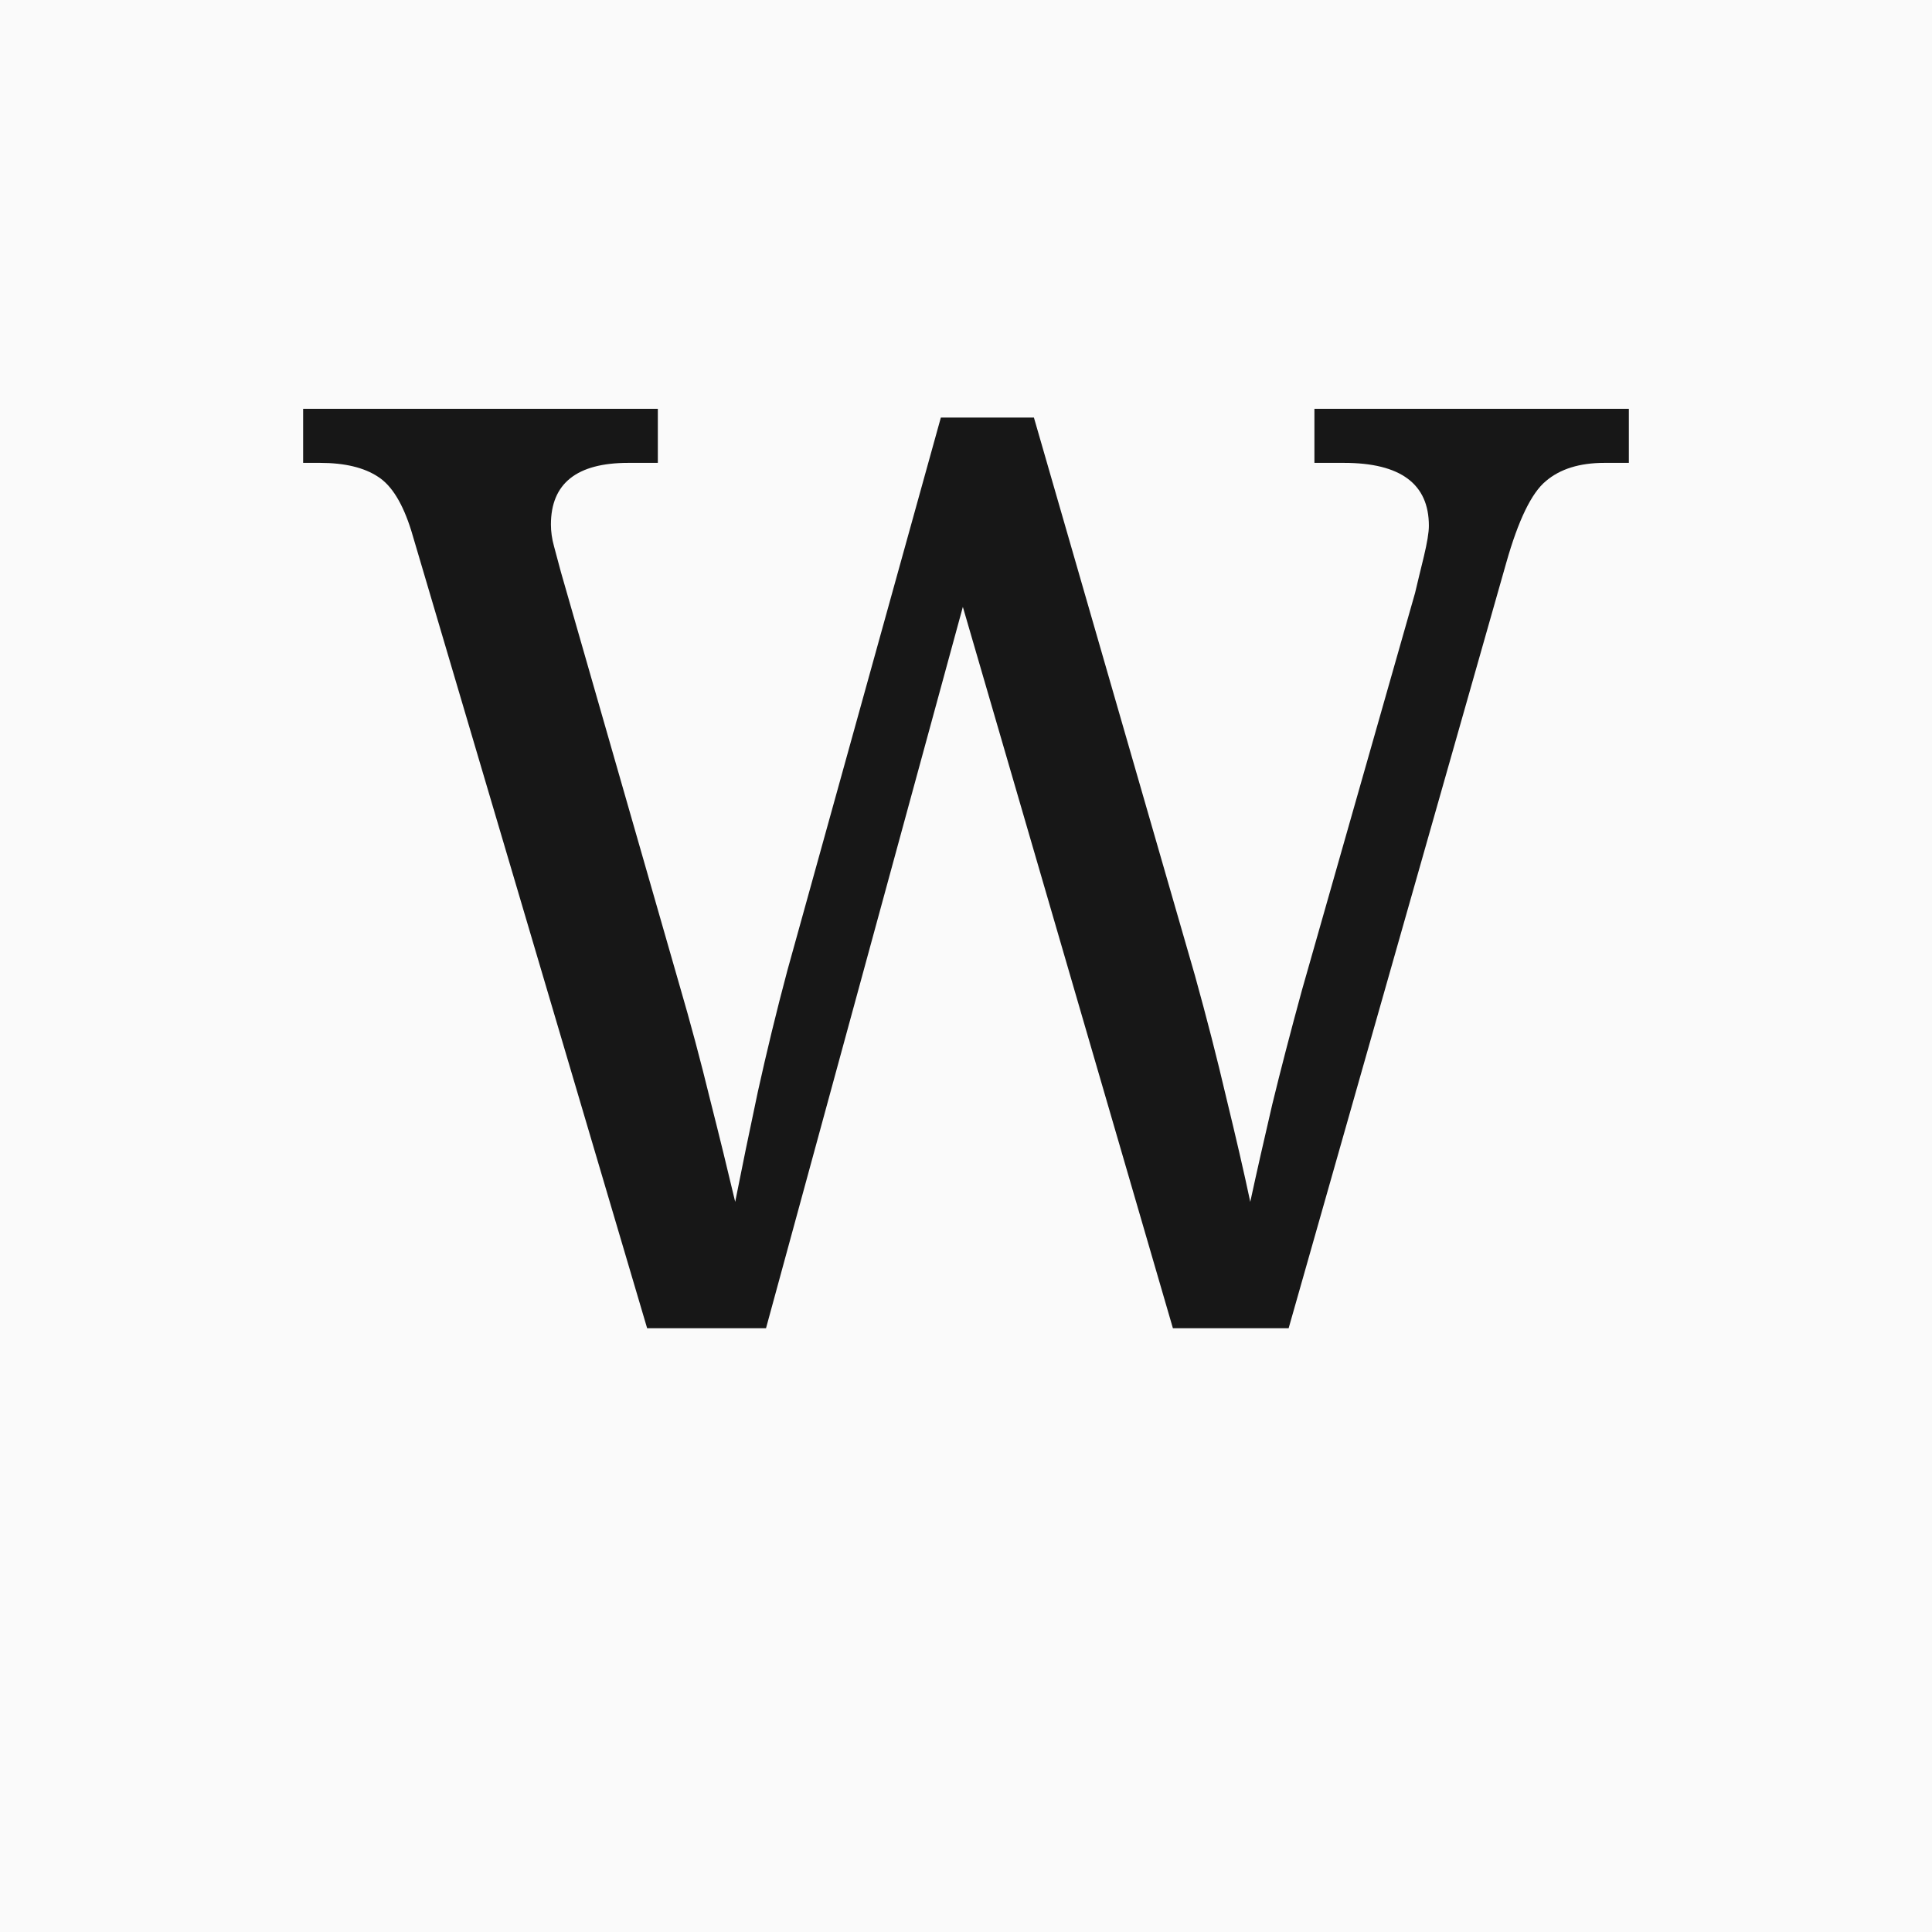
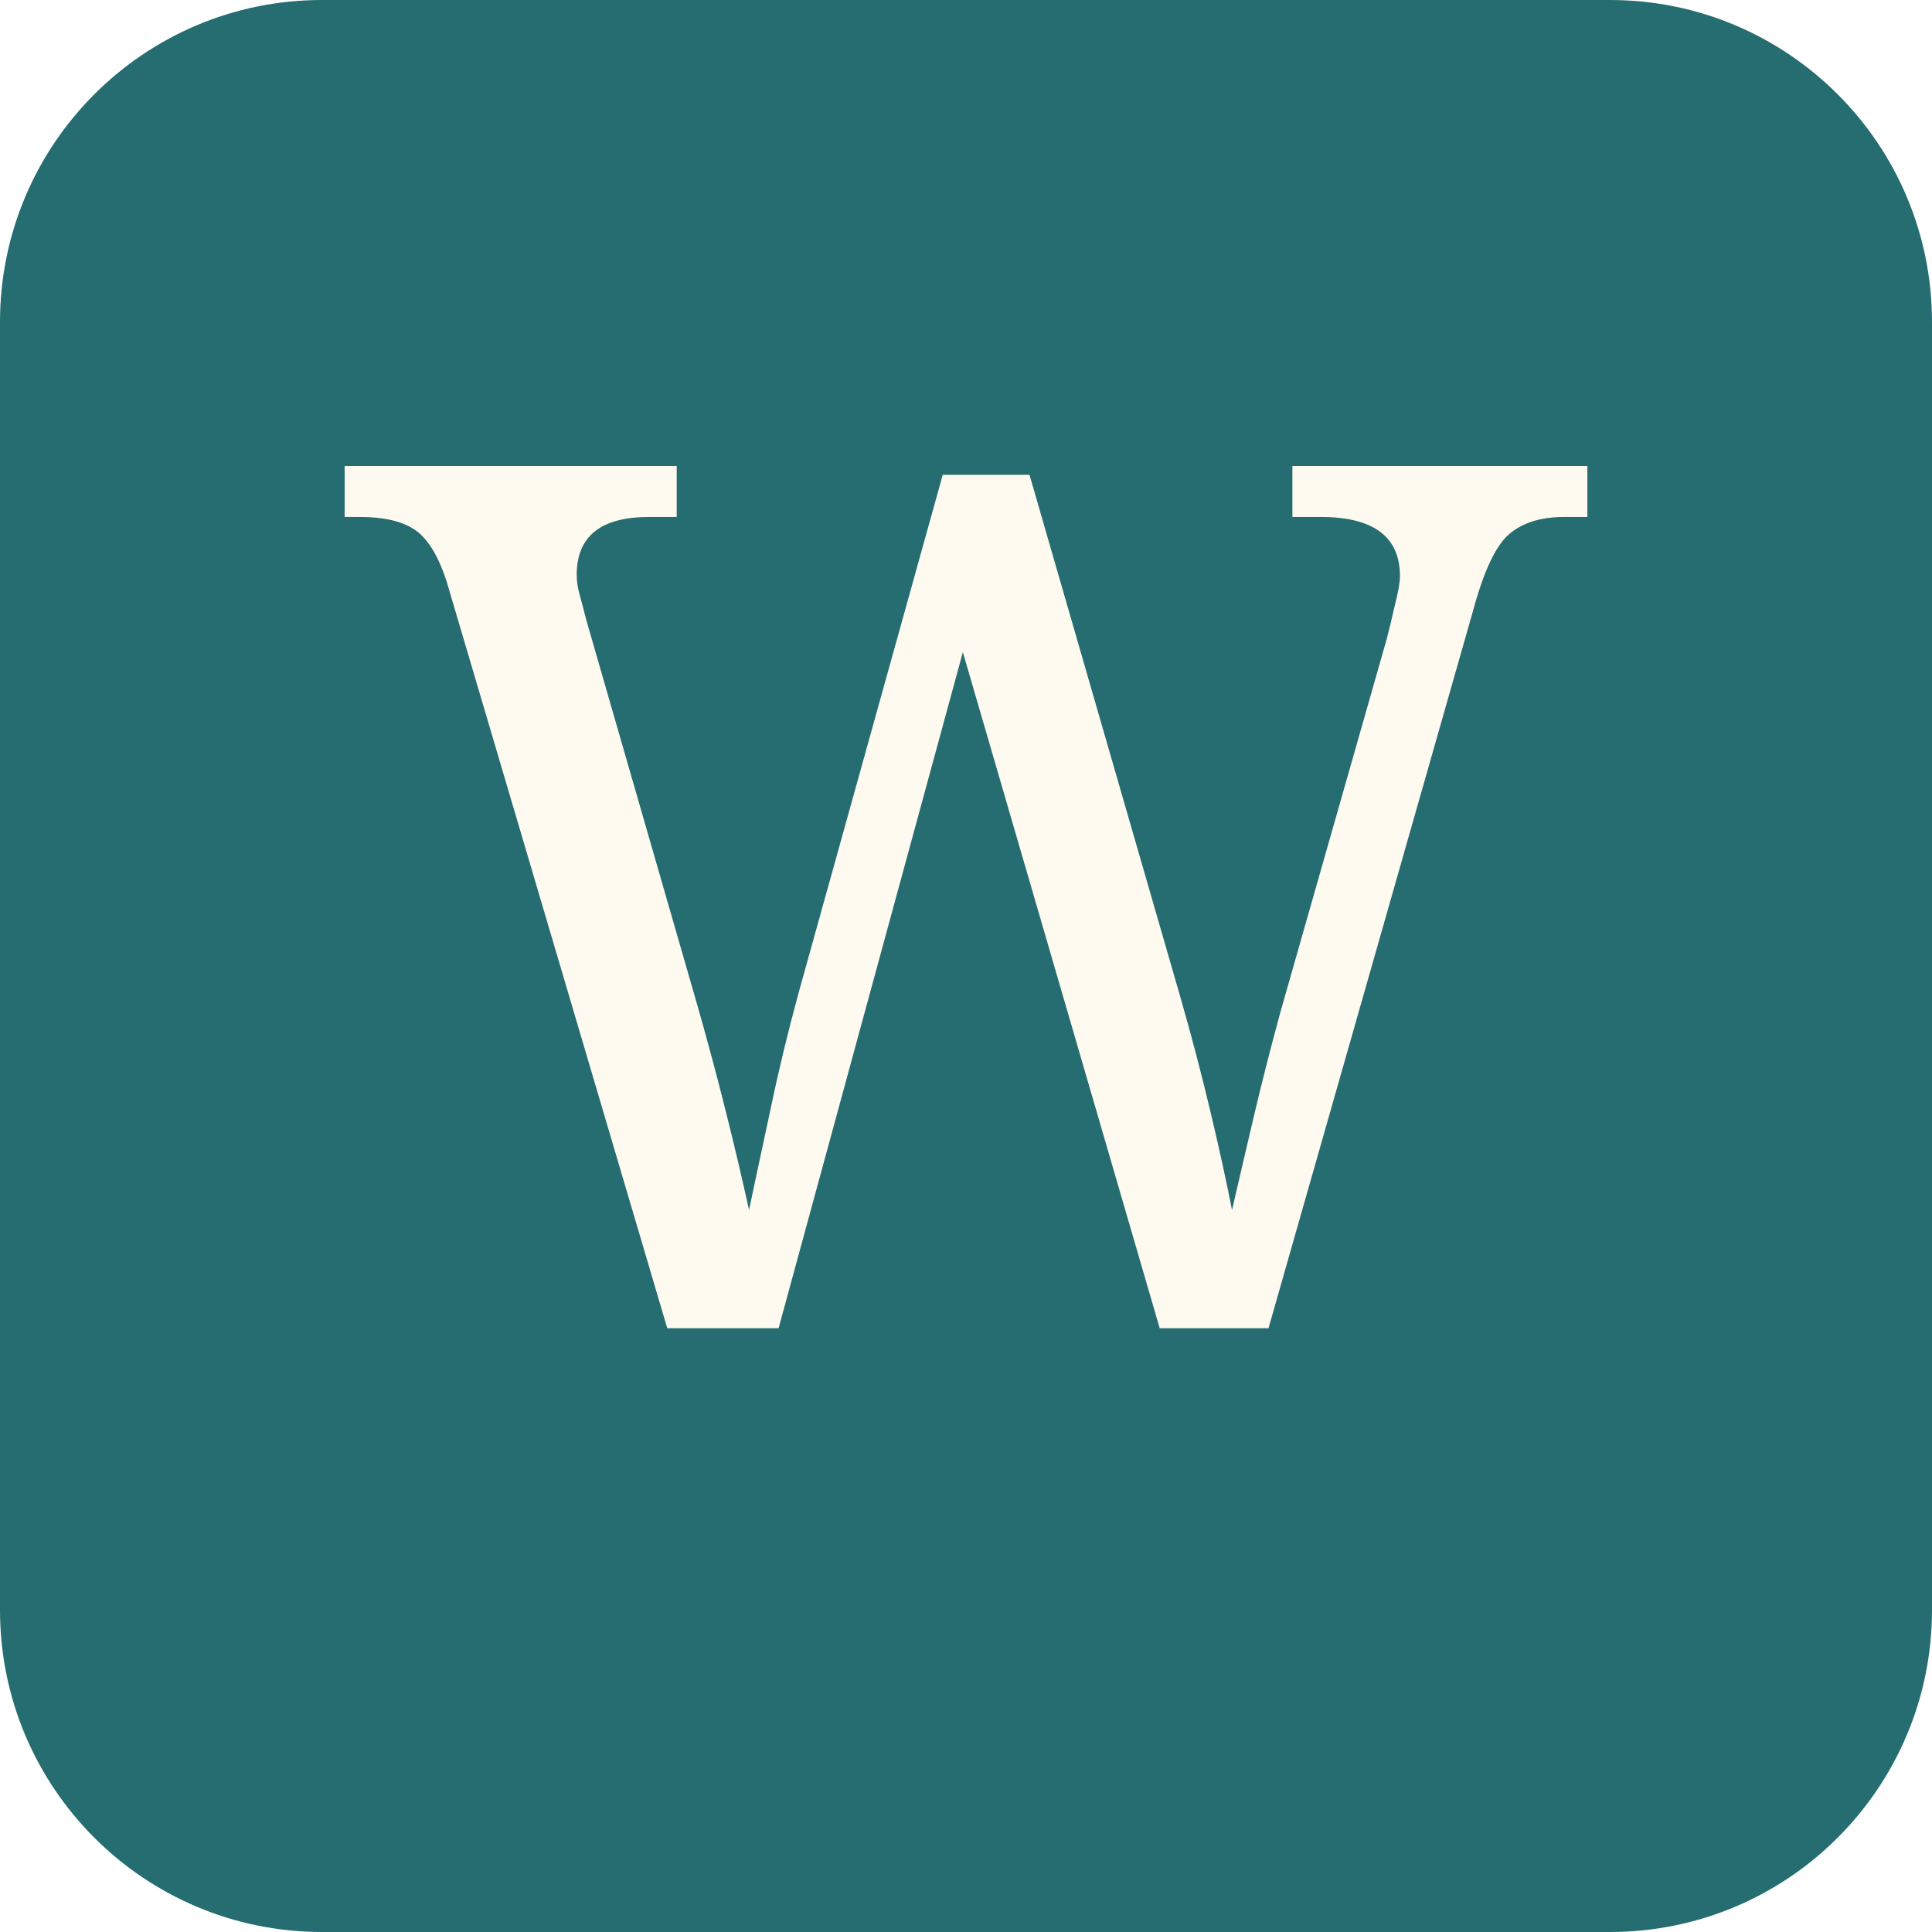
<svg xmlns="http://www.w3.org/2000/svg" viewBox="0 0 48 48">
-   <rect width="48" height="48" fill="#fafafa" />
-   <text x="24" y="33" font-family="serif" text-anchor="middle" fill="#171717" font-size="32">W</text>
+   <rect width="48" height="48" rx="8" fill="#256d70" />
+   <text x="24" y="33" text-anchor="middle" font-family="serif" fill="#fffaf0" font-size="30">W</text>
</svg>
